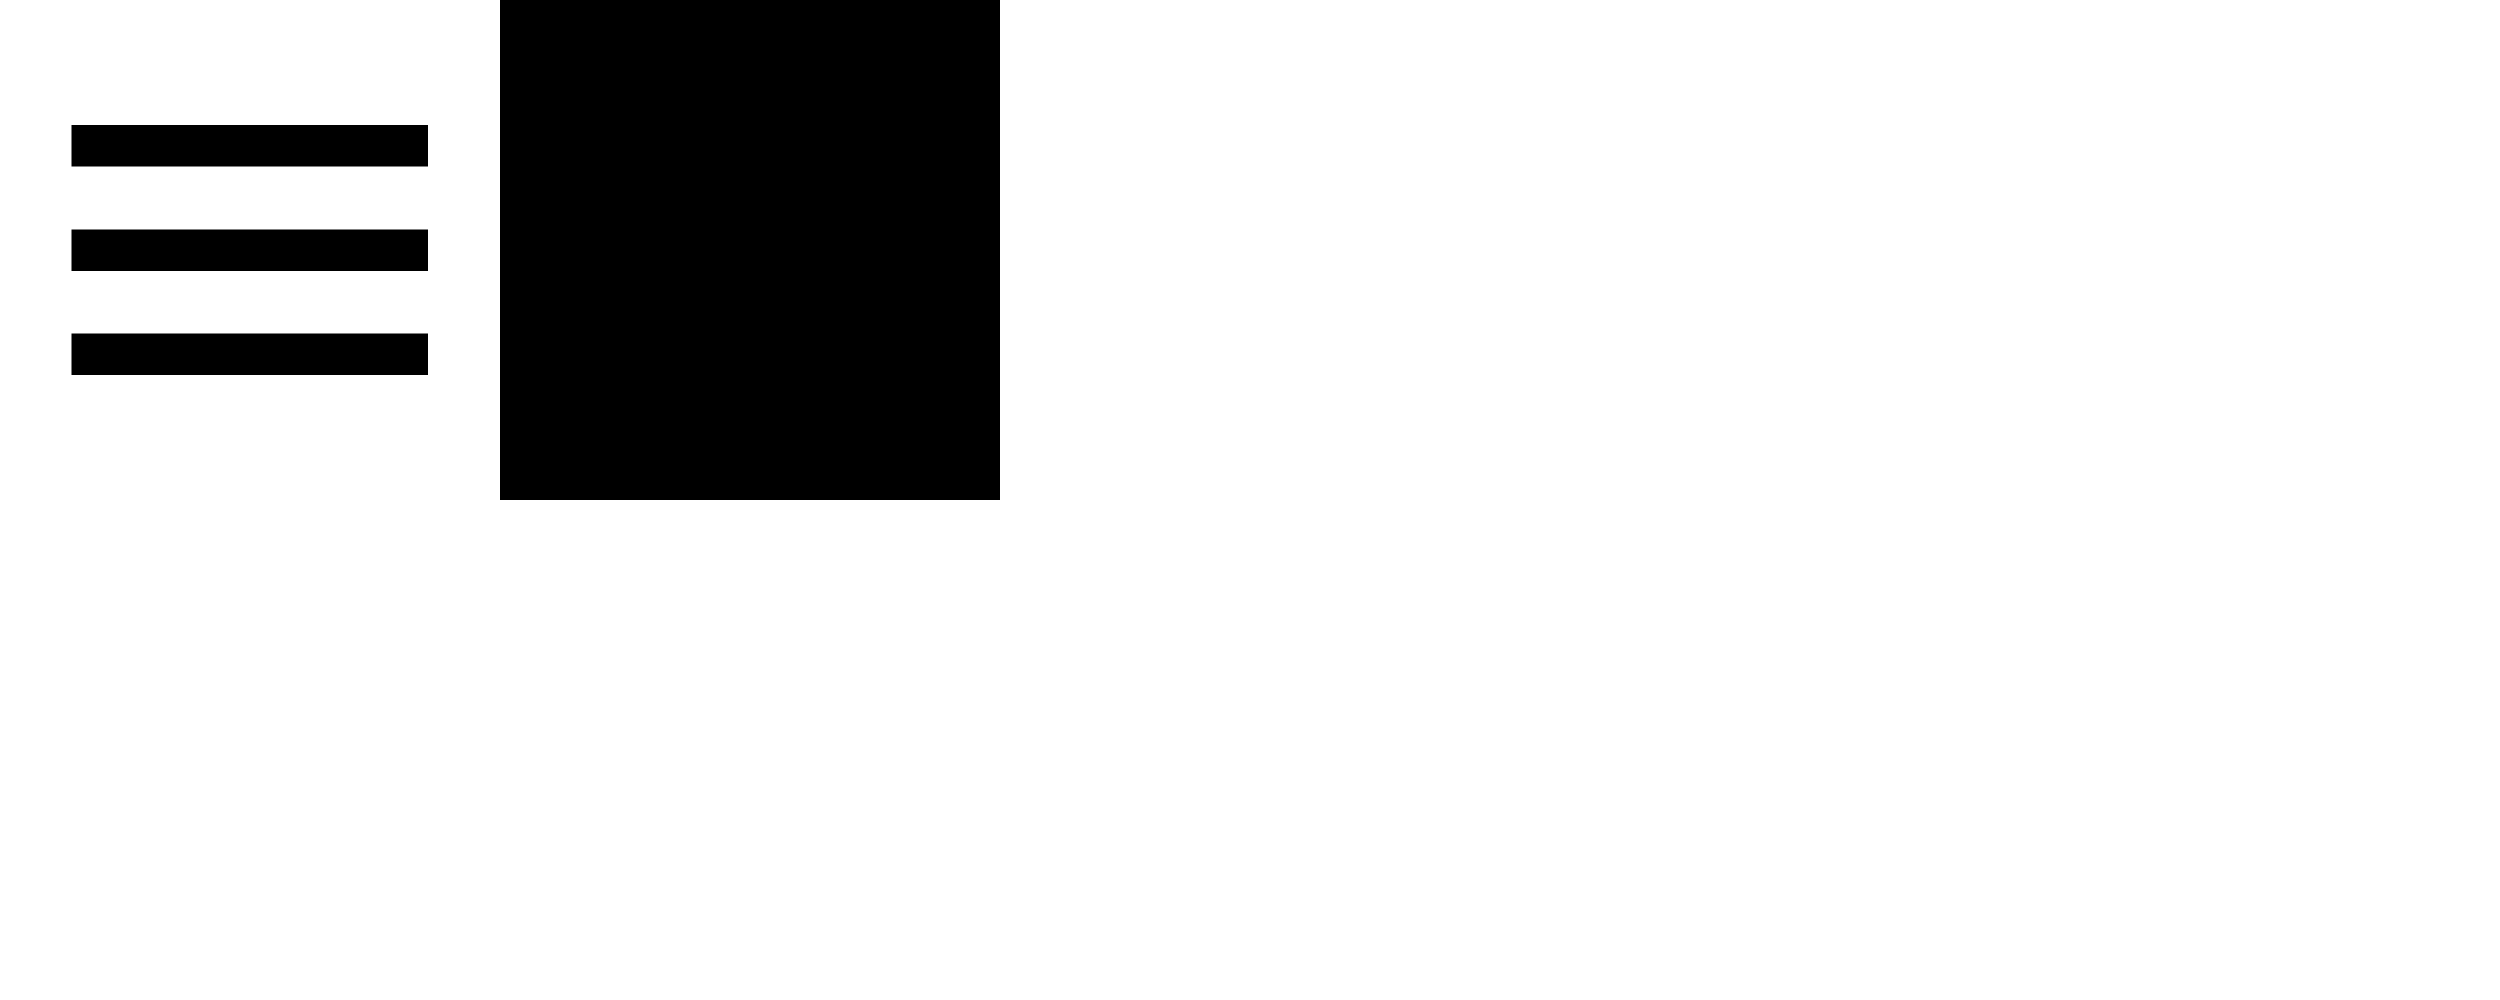
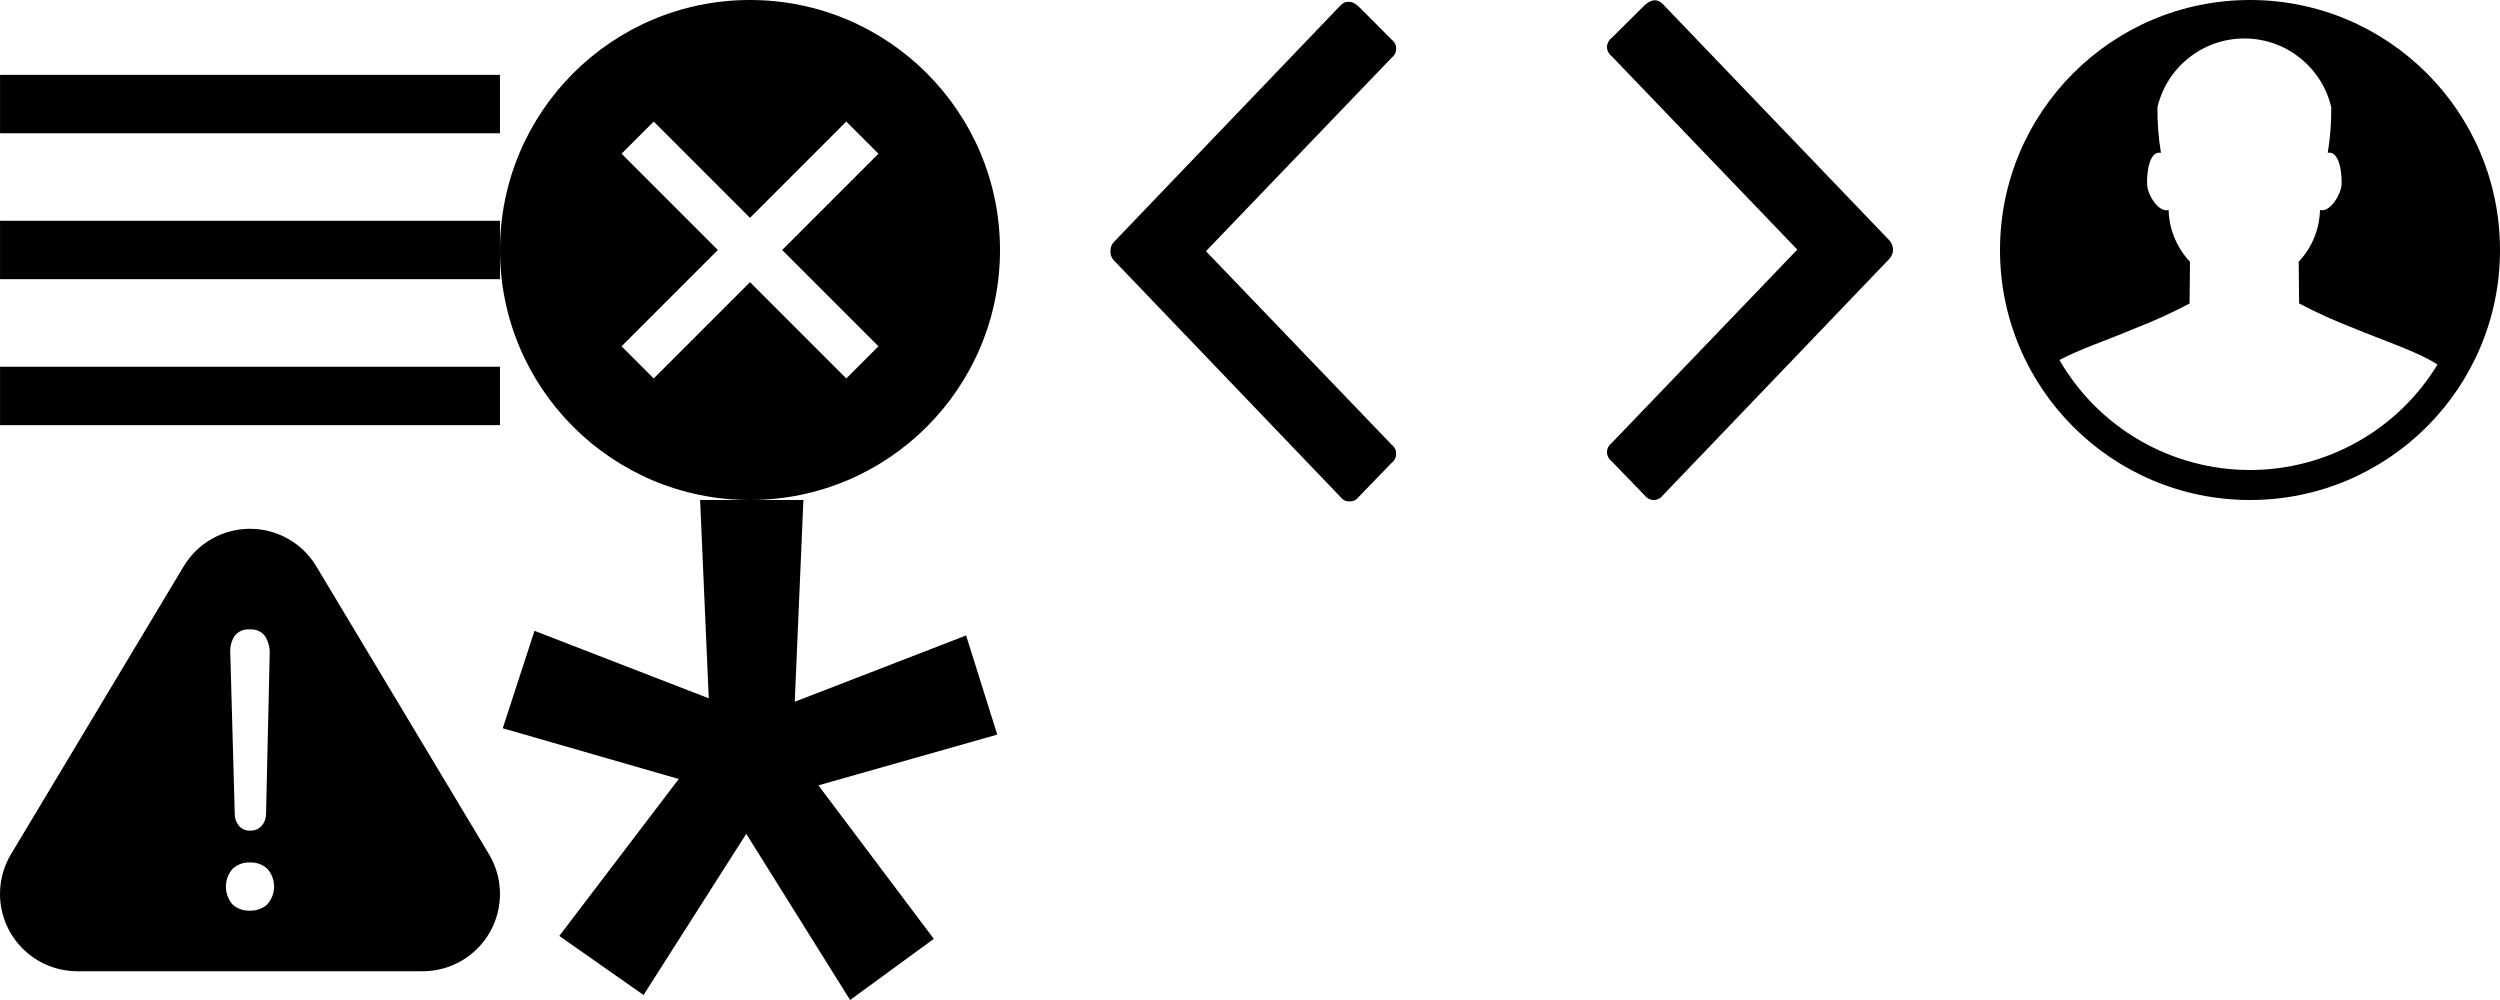
- <svg xmlns="http://www.w3.org/2000/svg" xmlns:xlink="http://www.w3.org/1999/xlink" version="1.1" id="Layer_1" x="0px" y="0px" viewBox="0 0 500 200" style="enable-background:new 0 0 500 200;" xml:space="preserve">
-   <symbol id="close" viewBox="-50 -50 100 100">
-     <g id="close_1_">
-       <path class="icon" d="M0,40c-22.1,0-40-17.9-40-40s17.9-40,40-40S40-22.1,40,0C40,22.1,22.1,40,0,40z M15.4-20.6L0-5.1l-15.4-15.4    l-5.1,5.1L-5.1,0l-15.4,15.4l5.1,5.1L0,5.1l15.4,15.4l5.1-5.1L5.1,0l15.4-15.4L15.4-20.6z" />
-     </g>
-     <rect x="-50" y="-50" class="bounding-box" width="100" height="100" />
-   </symbol>
-   <symbol id="menu" viewBox="-50 -50 100 100">
-     <rect x="-35.7" y="-25" width="71.3" height="8.3" />
-     <rect x="-35.7" y="-4.2" width="71.3" height="8.3" />
-     <rect x="-35.7" y="16.7" width="71.3" height="8.3" />
-   </symbol>
-   <use xlink:href="#menu" width="100" height="100" x="-50" y="-50" transform="matrix(1 0 0 -1 50 50)" style="overflow:visible;" />
-   <use xlink:href="#close" width="100" height="100" x="-50" y="-50" transform="matrix(1 0 0 -1 150 50)" style="overflow:visible;" />
+ <svg xmlns="http://www.w3.org/2000/svg" xmlns:xlink="http://www.w3.org/1999/xlink" id="Layer_1" data-name="Layer 1" viewBox="0 0 500 200">
+   <defs>
+     <style>
+       .cls-1 {
+         isolation: isolate;
+       }
+     </style>
+     <symbol id="menu" data-name="menu" viewBox="0 0 100 70.06">
+       <rect y="58.38" width="100" height="11.68" />
+       <rect y="29.19" width="100" height="11.68" />
+       <rect width="100" height="11.68" />
+     </symbol>
+     <symbol id="close" data-name="close" viewBox="0 0 100 100">
+       <path d="M50,0a50,50,0,1,0,50,50A50,50,0,0,0,50,0ZM69.26,75.69,50,56.43,30.74,75.69l-6.43-6.43L43.57,50,24.31,30.74l6.43-6.43L50,43.57,69.26,24.31l6.43,6.43L56.43,50,75.69,69.26Z" />
+     </symbol>
+     <symbol id="next" data-name="next" viewBox="0 0 57.2 100">
+       <g id="_" data-name=" " class="cls-1">
+         <g class="cls-1">
+           <path d="M38.06,49.92.89,11.19a2.22,2.22,0,0,1,0-3.56L7.57,1q2-1.78,3.56-.22L56.54,48.14a2.73,2.73,0,0,1,0,3.56L11.13,99.11a2.22,2.22,0,0,1-3.56,0L.89,92.21a2.22,2.22,0,0,1,0-3.56Z" />
+         </g>
+       </g>
+     </symbol>
+     <symbol id="previous" data-name="previous" viewBox="0 0 57.2 100">
+       <g id="_2" data-name=" " class="cls-1">
+         <g class="cls-1">
+           <path d="M56.31,88.65a2.22,2.22,0,0,1,0,3.56l-6.67,6.9a2.22,2.22,0,0,1-3.56,0L.67,51.7a2.7,2.7,0,0,1,0-3.56L46.08.73c1-1,2.22-1,3.56.22l6.67,6.68a2.22,2.22,0,0,1,0,3.56L19.14,49.92Z" />
+         </g>
+       </g>
+     </symbol>
+     <symbol id="avatar" data-name="avatar" viewBox="0 0 100 100">
+       <path d="M50,0a50,50,0,1,0,50,50A50,50,0,0,0,50,0Zm0,94A44,44,0,0,1,11.89,72c4-2.15,9.64-4,15.27-6.39A100,100,0,0,0,37.91,60.7L38,52.36A15.76,15.76,0,0,1,33.72,42c-2,.58-4.18-3-4.29-5s.29-6.94,2.76-6.43a52.68,52.68,0,0,1-.7-9.13,17.86,17.86,0,0,1,34.76,0,52.61,52.61,0,0,1-.7,9.13c2.48-.52,2.88,4.59,2.76,6.43S66,42.58,64,42a15.61,15.61,0,0,1-4.26,10.34l.08,8.34a98.77,98.77,0,0,0,10.74,4.88c6.46,2.69,13,4.78,16.94,7.35A43.94,43.94,0,0,1,50,94Z" />
+     </symbol>
+     <symbol id="warning" data-name="warning" viewBox="0 0 100 88.5">
+       <path d="M97.79,65.08,63.26,7.51a15.47,15.47,0,0,0-26.52,0L2.2,65.09A15.46,15.46,0,0,0,15.46,88.5H84.53A15.46,15.46,0,0,0,97.79,65.08ZM46.87,21.51A3.42,3.42,0,0,1,50,20.14a3.37,3.37,0,0,1,3,1.33A6.16,6.16,0,0,1,53.94,25l-.73,32a3.58,3.58,0,0,1-.84,2.37,2.91,2.91,0,0,1-2.37,1,2.73,2.73,0,0,1-2.25-1,3.65,3.65,0,0,1-.8-2.37l-.89-32.06A5.66,5.66,0,0,1,46.87,21.51Zm6.59,53.63A5,5,0,0,1,50,76.38a4.91,4.91,0,0,1-3.5-1.24,5.45,5.45,0,0,1,0-7.11A4.81,4.81,0,0,1,50,66.74,4.86,4.86,0,0,1,53.46,68a5.33,5.33,0,0,1,0,7.11Z" />
+     </symbol>
+     <symbol id="asterix" data-name="asterix" viewBox="0 0 98.9 100">
+       <g id="_3" data-name=" " class="cls-1">
+         <g class="cls-1">
+           <path d="M35.2,55.8,0,45.65,6.35,26.17,41.2,39.66,39.47,0H60.13L58.4,40.35,92.67,27.09,98.9,46.92,63.13,57.07l23.08,30.7L69.47,100,48.7,66.76,28.16,99,11.31,87.19Z" />
+         </g>
+       </g>
+     </symbol>
+   </defs>
+   <use width="100" height="70.05" transform="translate(0 14.97)" xlink:href="#menu" />
+   <use width="100" height="100" transform="translate(100 0)" xlink:href="#close" />
+   <use width="57.2" height="100" transform="translate(321.4 0)" xlink:href="#next" />
+   <use width="57.2" height="100" transform="translate(222.05 0.32)" xlink:href="#previous" />
+   <use width="100" height="100" transform="translate(400 0)" xlink:href="#avatar" />
+   <use width="100" height="88.5" transform="translate(0 105.75)" xlink:href="#warning" />
+   <use width="98.9" height="100" transform="translate(100.55 100)" xlink:href="#asterix" />
</svg>
